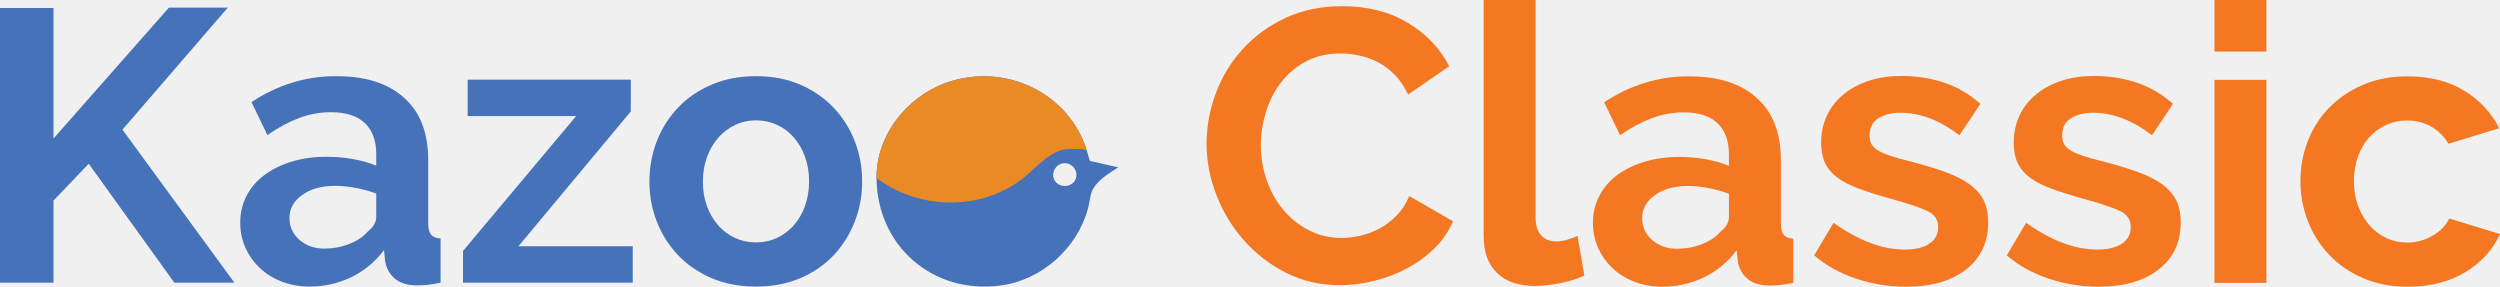
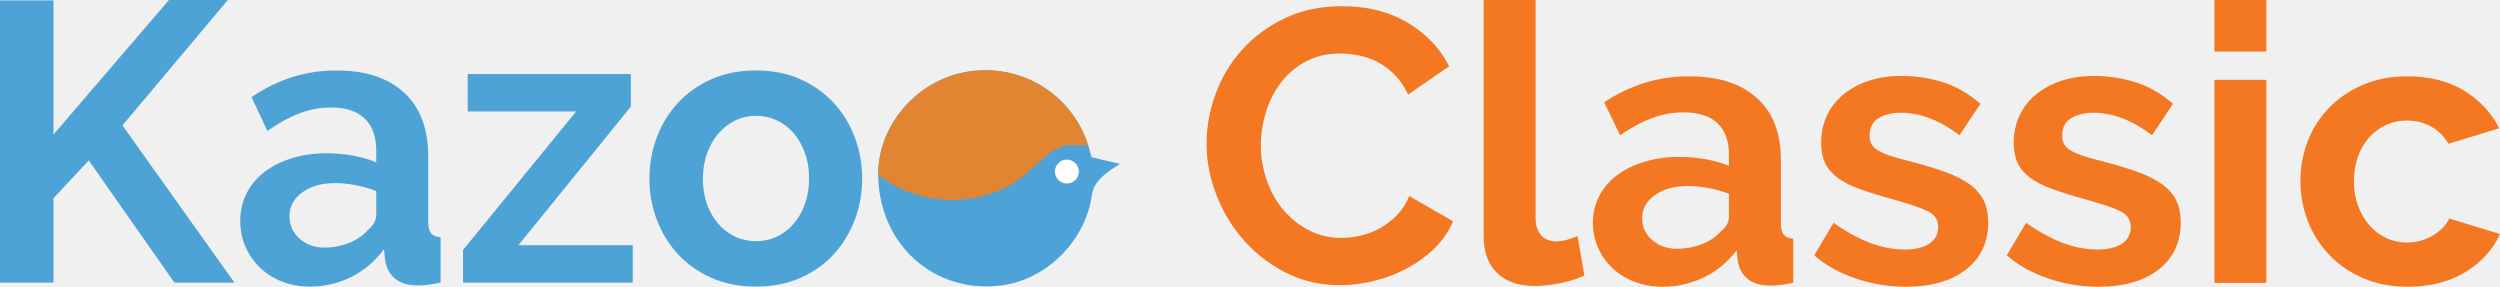
<svg xmlns="http://www.w3.org/2000/svg" id="Layer_1" data-name="Layer 1" viewBox="0 0 1690.39 193.88">
  <defs>
    <style>
      .cls-1 {
+         fill: #fff;
+       }
+ 
+       .cls-2 {
+         fill: #4ea3d6;
+       }
+ 
+       .cls-3 {
        fill: #f47721;
      }

-       .cls-2 {
-         fill: #e98a24;
+       .cls-4 {
+         fill: #e28533;
      }

-       .cls-3 {
-         fill: #4572b8;
+       .cls-5 {
+         fill: #4da3d7;
      }
    </style>
  </defs>
+   <circle class="cls-1" cx="720.21" cy="116.12" r="8.09" />
  <g>
-     <path class="cls-3" d="M737.01,108.82c-.95-2.31-1.42-4.78-2.17-7.15-11.96-37.81-52.3-57.94-90.35-47.22-28.93,8.15-52.04,35.38-51.83,65.86.33,46.03,38.04,78.79,83.82,72.76,27.84-3.67,51.99-25.2,59.2-52.21,1.92-7.19.83-10.87,6.12-16.86,3.97-4.5,9.32-7.57,14.28-10.85l-19.07-4.33ZM727.5,120.55c-1.97,6.3-11.23,7.01-14.42,1.36-2.62-4.63.47-10.64,5.61-11.47,5.63-.91,10.55,4.56,8.81,10.11Z" />
-     <path class="cls-2" d="M644.49,54.45c-28.93,8.15-52.04,35.38-51.83,65.86,28.72,22,71.54,22.45,99.9-.45,8.03-6.48,18.51-19.06,29.92-19.06h9.54c.46,0,2.14.74,2.82.87-11.96-37.81-52.3-57.94-90.35-47.22Z" />
+     <path class="cls-3" d="M815.85,96.94c0-11.35,2.05-22.57,6.16-33.67,4.1-11.09,10.09-21,17.95-29.74,7.86-8.73,17.46-15.81,28.82-21.22,11.35-5.41,24.28-8.12,38.78-8.12,17.12,0,31.92,3.76,44.41,11.27,12.49,7.51,21.79,17.29,27.9,29.34l-27.77,19.13c-2.45-5.24-5.42-9.65-8.91-13.23-3.5-3.58-7.25-6.42-11.27-8.52-4.02-2.1-8.21-3.62-12.58-4.58-4.37-.96-8.65-1.44-12.84-1.44-9.08,0-16.99,1.83-23.71,5.5-6.73,3.67-12.31,8.43-16.77,14.28-4.45,5.85-7.82,12.49-10.09,19.91-2.27,7.43-3.41,14.8-3.41,22.14,0,8.21,1.31,16.11,3.93,23.71,2.62,7.6,6.33,14.28,11.13,20.04,4.8,5.76,10.57,10.39,17.29,13.89,6.72,3.5,14.1,5.24,22.14,5.24,4.19,0,8.56-.52,13.1-1.57,4.54-1.05,8.86-2.71,12.97-4.98,4.1-2.27,7.9-5.2,11.4-8.78,3.49-3.58,6.29-7.9,8.38-12.97l29.61,17.03c-2.97,6.99-7.21,13.15-12.71,18.47-5.5,5.33-11.7,9.82-18.6,13.49-6.9,3.67-14.28,6.46-22.14,8.38-7.86,1.92-15.55,2.88-23.06,2.88-13.28,0-25.41-2.79-36.42-8.38-11-5.59-20.48-12.88-28.43-21.88-7.95-8.99-14.15-19.21-18.6-30.65-4.45-11.44-6.68-23.1-6.68-34.98Z" />
+     <path class="cls-3" d="M1003.18,0h35.11v147.24c0,5.07,1.22,9,3.67,11.79,2.45,2.8,5.94,4.19,10.48,4.19,2.1,0,4.41-.35,6.94-1.05,2.53-.7,4.93-1.57,7.21-2.62l4.71,26.72c-4.71,2.27-10.22,4.02-16.51,5.24-6.29,1.22-11.96,1.83-17.03,1.83-11,0-19.52-2.92-25.54-8.78-6.03-5.85-9.04-14.19-9.04-25.02V0Z" />
+     <path class="cls-3" d="M1123.96,193.88c-6.64,0-12.84-1.09-18.6-3.28-5.76-2.18-10.74-5.24-14.93-9.17-4.19-3.93-7.47-8.51-9.83-13.75s-3.54-11-3.54-17.29,1.44-12.44,4.32-17.95,6.9-10.17,12.05-14.02c5.15-3.84,11.31-6.85,18.47-9.04,7.16-2.18,15.02-3.27,23.58-3.27,6.11,0,12.09.52,17.95,1.57,5.85,1.05,11.04,2.53,15.59,4.45v-7.86c0-9.08-2.58-16.07-7.73-20.96-5.15-4.89-12.8-7.34-22.92-7.34-7.34,0-14.5,1.31-21.48,3.93-6.99,2.62-14.15,6.46-21.48,11.53l-10.74-22.27c17.64-11.7,36.68-17.55,57.12-17.55s35.06,4.85,45.98,14.54c10.91,9.69,16.38,23.71,16.38,42.05v42.71c0,3.67.66,6.29,1.96,7.86,1.31,1.57,3.45,2.45,6.42,2.62v29.87c-5.94,1.22-11.09,1.83-15.46,1.83-6.64,0-11.75-1.49-15.33-4.45-3.58-2.97-5.81-6.9-6.68-11.79l-.79-7.6c-6.12,8.04-13.54,14.15-22.27,18.34-8.74,4.19-18.08,6.29-28.03,6.29ZM1133.92,168.2c5.94,0,11.57-1.05,16.9-3.14,5.33-2.1,9.47-4.89,12.45-8.38,3.84-2.97,5.76-6.29,5.76-9.96v-15.72c-4.19-1.57-8.74-2.84-13.62-3.8-4.89-.96-9.61-1.44-14.15-1.44-9.08,0-16.51,2.06-22.27,6.16-5.76,4.11-8.65,9.3-8.65,15.59,0,5.94,2.27,10.87,6.81,14.8,4.54,3.93,10.13,5.9,16.77,5.9Z" />
+     <path class="cls-3" d="M1288.76,193.88c-11.53,0-22.79-1.83-33.8-5.5-11-3.67-20.44-8.91-28.3-15.72l13.1-22.01c8.38,5.94,16.55,10.44,24.5,13.49,7.95,3.06,15.85,4.58,23.71,4.58,6.98,0,12.49-1.31,16.51-3.93,4.02-2.62,6.03-6.37,6.03-11.27s-2.36-8.47-7.07-10.74c-4.72-2.27-12.4-4.89-23.06-7.86-8.91-2.44-16.51-4.8-22.79-7.07-6.29-2.27-11.36-4.85-15.2-7.73-3.84-2.88-6.64-6.2-8.38-9.96-1.75-3.75-2.62-8.25-2.62-13.49,0-6.98,1.35-13.27,4.06-18.86,2.71-5.59,6.5-10.35,11.4-14.28,4.89-3.93,10.61-6.94,17.16-9.04,6.55-2.1,13.67-3.14,21.35-3.14,10.3,0,19.95,1.49,28.95,4.45,8.99,2.97,17.25,7.77,24.76,14.41l-14.15,21.22c-6.99-5.24-13.75-9.08-20.3-11.53-6.55-2.44-13.06-3.67-19.52-3.67-5.94,0-10.92,1.22-14.93,3.67-4.02,2.45-6.03,6.38-6.03,11.79,0,2.45.48,4.45,1.44,6.03.96,1.57,2.49,2.97,4.58,4.19,2.1,1.22,4.85,2.4,8.25,3.54,3.41,1.14,7.64,2.32,12.71,3.54,9.43,2.45,17.51,4.89,24.24,7.34,6.72,2.45,12.22,5.24,16.51,8.38,4.28,3.14,7.42,6.77,9.43,10.87,2.01,4.11,3.01,9.04,3.01,14.8,0,13.45-4.98,24.06-14.93,31.83-9.96,7.77-23.49,11.66-40.61,11.66Z" />
+     <path class="cls-3" d="M1418.97,193.88c-11.53,0-22.79-1.83-33.8-5.5-11-3.67-20.44-8.91-28.3-15.72l13.1-22.01c8.38,5.94,16.55,10.44,24.5,13.49,7.95,3.06,15.85,4.58,23.71,4.58,6.98,0,12.49-1.31,16.51-3.93,4.02-2.62,6.03-6.37,6.03-11.27s-2.36-8.47-7.07-10.74c-4.72-2.27-12.4-4.89-23.06-7.86-8.91-2.44-16.51-4.8-22.79-7.07-6.29-2.27-11.36-4.85-15.2-7.73-3.84-2.88-6.64-6.2-8.38-9.96-1.75-3.75-2.62-8.25-2.62-13.49,0-6.98,1.35-13.27,4.06-18.86,2.71-5.59,6.5-10.35,11.4-14.28,4.89-3.93,10.61-6.94,17.16-9.04,6.55-2.1,13.67-3.14,21.35-3.14,10.3,0,19.95,1.49,28.95,4.45,8.99,2.97,17.25,7.77,24.76,14.41l-14.15,21.22c-6.99-5.24-13.75-9.08-20.3-11.53-6.55-2.44-13.06-3.67-19.52-3.67-5.94,0-10.92,1.22-14.93,3.67-4.02,2.45-6.03,6.38-6.03,11.79,0,2.45.48,4.45,1.44,6.03.96,1.57,2.49,2.97,4.58,4.19,2.1,1.22,4.85,2.4,8.25,3.54,3.41,1.14,7.64,2.32,12.71,3.54,9.43,2.45,17.51,4.89,24.24,7.34,6.72,2.45,12.22,5.24,16.51,8.38,4.28,3.14,7.42,6.77,9.43,10.87,2.01,4.11,3.01,9.04,3.01,14.8,0,13.45-4.98,24.06-14.93,31.83-9.96,7.77-23.49,11.66-40.61,11.66Z" />
+     <path class="cls-3" d="M1497.3,34.85V0h35.11v34.85h-35.11ZM1497.3,191.26V53.97h35.11v137.29h-35.11Z" />
+     <path class="cls-3" d="M1555.46,122.62c0-9.6,1.66-18.69,4.98-27.25,3.32-8.56,8.12-16.07,14.41-22.53,6.29-6.46,13.89-11.61,22.79-15.46,8.91-3.84,18.95-5.76,30.13-5.76,15.02,0,27.81,3.23,38.38,9.69,10.57,6.46,18.47,14.93,23.71,25.41l-34.32,10.48c-2.97-5.06-6.9-8.95-11.79-11.66-4.89-2.71-10.31-4.06-16.24-4.06-5.07,0-9.78,1.01-14.15,3.01-4.37,2.01-8.17,4.81-11.4,8.38-3.23,3.58-5.76,7.91-7.6,12.97-1.83,5.07-2.75,10.66-2.75,16.77s.96,11.7,2.88,16.77c1.92,5.07,4.5,9.43,7.73,13.1,3.23,3.67,7.03,6.51,11.4,8.51,4.36,2.01,8.99,3.01,13.89,3.01,6.29,0,12.09-1.57,17.42-4.72,5.33-3.14,9.04-6.98,11.14-11.53l34.32,10.48c-4.72,10.48-12.49,19.04-23.32,25.68-10.83,6.64-23.84,9.96-39.04,9.96-11.18,0-21.22-1.92-30.13-5.76-8.91-3.84-16.51-9.04-22.79-15.59-6.29-6.55-11.14-14.15-14.54-22.79-3.41-8.65-5.11-17.69-5.11-27.12Z" />
  </g>
  <g>
-     <path class="cls-1" d="M815.85,96.94c0-11.35,2.05-22.57,6.16-33.67,4.1-11.09,10.09-21,17.95-29.74,7.86-8.73,17.46-15.81,28.82-21.22,11.35-5.41,24.28-8.12,38.78-8.12,17.12,0,31.92,3.76,44.41,11.27,12.49,7.51,21.79,17.29,27.9,29.34l-27.77,19.13c-2.45-5.24-5.42-9.65-8.91-13.23-3.5-3.58-7.25-6.42-11.27-8.52-4.02-2.1-8.21-3.62-12.58-4.58-4.37-.96-8.65-1.44-12.84-1.44-9.08,0-16.99,1.83-23.71,5.5-6.73,3.67-12.31,8.43-16.77,14.28-4.45,5.85-7.82,12.49-10.09,19.91-2.27,7.43-3.41,14.8-3.41,22.14,0,8.21,1.31,16.11,3.93,23.71,2.62,7.6,6.33,14.28,11.13,20.04,4.8,5.76,10.57,10.39,17.29,13.89,6.72,3.5,14.1,5.24,22.14,5.24,4.19,0,8.56-.52,13.1-1.57,4.54-1.05,8.86-2.71,12.97-4.98,4.1-2.27,7.9-5.2,11.4-8.78,3.49-3.58,6.29-7.9,8.38-12.97l29.61,17.03c-2.97,6.99-7.21,13.15-12.71,18.47-5.5,5.33-11.7,9.82-18.6,13.49-6.9,3.67-14.28,6.46-22.14,8.38-7.86,1.92-15.55,2.88-23.06,2.88-13.28,0-25.41-2.79-36.42-8.38-11-5.59-20.48-12.88-28.43-21.88-7.95-8.99-14.15-19.21-18.6-30.65-4.45-11.44-6.68-23.1-6.68-34.98Z" />
-     <path class="cls-1" d="M1003.18,0h35.11v147.24c0,5.07,1.22,9,3.67,11.79,2.45,2.8,5.94,4.19,10.48,4.19,2.1,0,4.41-.35,6.94-1.05,2.53-.7,4.93-1.57,7.21-2.62l4.71,26.72c-4.71,2.27-10.22,4.02-16.51,5.24-6.29,1.22-11.96,1.83-17.03,1.83-11,0-19.52-2.92-25.54-8.78-6.03-5.85-9.04-14.19-9.04-25.02V0Z" />
-     <path class="cls-1" d="M1123.96,193.88c-6.64,0-12.84-1.09-18.6-3.28-5.76-2.18-10.74-5.24-14.93-9.17-4.19-3.93-7.47-8.51-9.83-13.75s-3.54-11-3.54-17.29,1.44-12.44,4.32-17.95,6.9-10.17,12.05-14.02c5.15-3.84,11.31-6.85,18.47-9.04,7.16-2.18,15.02-3.27,23.58-3.27,6.11,0,12.09.52,17.95,1.57,5.85,1.05,11.04,2.53,15.59,4.45v-7.86c0-9.08-2.58-16.07-7.73-20.96-5.15-4.89-12.8-7.34-22.92-7.34-7.34,0-14.5,1.31-21.48,3.93-6.99,2.62-14.15,6.46-21.48,11.53l-10.74-22.27c17.64-11.7,36.68-17.55,57.12-17.55s35.06,4.85,45.98,14.54c10.91,9.69,16.38,23.71,16.38,42.05v42.71c0,3.67.66,6.29,1.96,7.86,1.31,1.57,3.45,2.45,6.42,2.62v29.87c-5.94,1.22-11.09,1.83-15.46,1.83-6.64,0-11.75-1.49-15.33-4.45-3.58-2.97-5.81-6.9-6.68-11.79l-.79-7.6c-6.12,8.04-13.54,14.15-22.27,18.34-8.74,4.19-18.08,6.29-28.03,6.29ZM1133.92,168.2c5.94,0,11.57-1.05,16.9-3.14,5.33-2.1,9.47-4.89,12.45-8.38,3.84-2.97,5.76-6.29,5.76-9.96v-15.72c-4.19-1.57-8.74-2.84-13.62-3.8-4.89-.96-9.61-1.44-14.15-1.44-9.08,0-16.51,2.06-22.27,6.16-5.76,4.11-8.65,9.3-8.65,15.59,0,5.94,2.27,10.87,6.81,14.8,4.54,3.93,10.13,5.9,16.77,5.9Z" />
-     <path class="cls-1" d="M1288.76,193.88c-11.53,0-22.79-1.83-33.8-5.5-11-3.67-20.44-8.91-28.3-15.72l13.1-22.01c8.38,5.94,16.55,10.44,24.5,13.49,7.95,3.06,15.85,4.58,23.71,4.58,6.98,0,12.49-1.31,16.51-3.93,4.02-2.62,6.03-6.37,6.03-11.27s-2.36-8.47-7.07-10.74c-4.72-2.27-12.4-4.89-23.06-7.86-8.91-2.44-16.51-4.8-22.79-7.07-6.29-2.27-11.36-4.85-15.2-7.73-3.84-2.88-6.64-6.2-8.38-9.96-1.75-3.75-2.62-8.25-2.62-13.49,0-6.98,1.35-13.27,4.06-18.86,2.71-5.59,6.5-10.35,11.4-14.28,4.89-3.93,10.61-6.94,17.16-9.04,6.55-2.1,13.67-3.14,21.35-3.14,10.3,0,19.95,1.49,28.95,4.45,8.99,2.97,17.25,7.77,24.76,14.41l-14.15,21.22c-6.99-5.24-13.75-9.08-20.3-11.53-6.55-2.44-13.06-3.67-19.52-3.67-5.94,0-10.92,1.22-14.93,3.67-4.02,2.45-6.03,6.38-6.03,11.79,0,2.45.48,4.45,1.44,6.03.96,1.57,2.49,2.97,4.58,4.19,2.1,1.22,4.85,2.4,8.25,3.54,3.41,1.14,7.64,2.32,12.71,3.54,9.43,2.45,17.51,4.89,24.24,7.34,6.72,2.45,12.22,5.24,16.51,8.38,4.28,3.14,7.42,6.77,9.43,10.87,2.01,4.11,3.01,9.04,3.01,14.8,0,13.45-4.98,24.06-14.93,31.83-9.96,7.77-23.49,11.66-40.61,11.66Z" />
-     <path class="cls-1" d="M1418.97,193.88c-11.53,0-22.79-1.83-33.8-5.5-11-3.67-20.44-8.91-28.3-15.72l13.1-22.01c8.38,5.94,16.55,10.44,24.5,13.49,7.95,3.06,15.85,4.58,23.71,4.58,6.98,0,12.49-1.31,16.51-3.93,4.02-2.62,6.03-6.37,6.03-11.27s-2.36-8.47-7.07-10.74c-4.72-2.27-12.4-4.89-23.06-7.86-8.91-2.44-16.51-4.8-22.79-7.07-6.29-2.27-11.36-4.85-15.2-7.73-3.84-2.88-6.64-6.2-8.38-9.96-1.75-3.75-2.62-8.25-2.62-13.49,0-6.98,1.35-13.27,4.06-18.86,2.71-5.59,6.5-10.35,11.4-14.28,4.89-3.93,10.61-6.94,17.16-9.04,6.55-2.1,13.67-3.14,21.35-3.14,10.3,0,19.95,1.49,28.95,4.45,8.99,2.97,17.25,7.77,24.76,14.41l-14.15,21.22c-6.99-5.24-13.75-9.08-20.3-11.53-6.55-2.44-13.06-3.67-19.52-3.67-5.94,0-10.92,1.22-14.93,3.67-4.02,2.45-6.03,6.38-6.03,11.79,0,2.45.48,4.45,1.44,6.03.96,1.57,2.49,2.97,4.58,4.19,2.1,1.22,4.85,2.4,8.25,3.54,3.41,1.14,7.64,2.32,12.71,3.54,9.43,2.45,17.51,4.89,24.24,7.34,6.72,2.45,12.22,5.24,16.51,8.38,4.28,3.14,7.42,6.77,9.43,10.87,2.01,4.11,3.01,9.04,3.01,14.8,0,13.45-4.98,24.06-14.93,31.83-9.96,7.77-23.49,11.66-40.61,11.66Z" />
-     <path class="cls-1" d="M1497.3,34.85V0h35.11v34.85h-35.11ZM1497.3,191.26V53.97h35.11v137.29h-35.11Z" />
-     <path class="cls-1" d="M1555.46,122.62c0-9.6,1.66-18.69,4.98-27.25,3.32-8.56,8.12-16.07,14.41-22.53,6.29-6.46,13.89-11.61,22.79-15.46,8.91-3.84,18.95-5.76,30.13-5.76,15.02,0,27.81,3.23,38.38,9.69,10.57,6.46,18.47,14.93,23.71,25.41l-34.32,10.48c-2.97-5.06-6.9-8.95-11.79-11.66-4.89-2.71-10.31-4.06-16.24-4.06-5.07,0-9.78,1.01-14.15,3.01-4.37,2.01-8.17,4.81-11.4,8.38-3.23,3.58-5.76,7.91-7.6,12.97-1.83,5.07-2.75,10.66-2.75,16.77s.96,11.7,2.88,16.77c1.92,5.07,4.5,9.43,7.73,13.1,3.23,3.67,7.03,6.51,11.4,8.51,4.36,2.01,8.99,3.01,13.89,3.01,6.29,0,12.09-1.57,17.42-4.72,5.33-3.14,9.04-6.98,11.14-11.53l34.32,10.48c-4.72,10.48-12.49,19.04-23.32,25.68-10.83,6.64-23.84,9.96-39.04,9.96-11.18,0-21.22-1.92-30.13-5.76-8.91-3.84-16.51-9.04-22.79-15.59-6.29-6.55-11.14-14.15-14.54-22.79-3.41-8.65-5.11-17.69-5.11-27.12Z" />
+     <path class="cls-2" d="M0,191.08V.27h36.16v90.69L114.23,0h39.82l-71.26,84.77,75.72,106.3h-40.61l-57.9-82.62-23.84,25.57v57.05H0Z" />
+     <path class="cls-2" d="M209.34,193.77c-6.64,0-12.84-1.12-18.6-3.36-5.76-2.24-10.74-5.38-14.93-9.42-4.19-4.04-7.47-8.75-9.83-14.13-2.36-5.38-3.54-11.3-3.54-17.76s1.44-12.78,4.32-18.43,6.9-10.45,12.05-14.4c5.15-3.94,11.31-7.04,18.47-9.28,7.16-2.24,15.02-3.36,23.58-3.36,6.11,0,12.09.54,17.95,1.61,5.85,1.08,11.04,2.6,15.59,4.58v-8.07c0-9.33-2.58-16.51-7.73-21.53-5.15-5.02-12.8-7.54-22.92-7.54-7.34,0-14.5,1.35-21.48,4.04-6.99,2.69-14.15,6.64-21.48,11.84l-10.74-22.88c17.64-12.02,36.68-18.03,57.12-18.03s35.06,4.98,45.98,14.94c10.91,9.96,16.38,24.36,16.38,43.19v43.87c0,3.77.65,6.46,1.96,8.07,1.31,1.61,3.45,2.51,6.42,2.69v30.68c-5.94,1.25-11.09,1.88-15.46,1.88-6.64,0-11.75-1.53-15.33-4.58-3.58-3.05-5.81-7.08-6.68-12.11l-.79-7.8c-6.12,8.25-13.54,14.53-22.27,18.84-8.74,4.31-18.08,6.46-28.03,6.46ZM219.29,167.39c5.94,0,11.57-1.08,16.9-3.23,5.33-2.15,9.47-5.02,12.45-8.61,3.84-3.05,5.76-6.46,5.76-10.23v-16.15c-4.19-1.61-8.73-2.91-13.62-3.9-4.89-.98-9.61-1.48-14.15-1.48-9.08,0-16.51,2.11-22.27,6.32-5.76,4.22-8.65,9.55-8.65,16.01,0,6.1,2.27,11.17,6.81,15.21,4.54,4.04,10.13,6.06,16.77,6.06Z" />
+     <path class="cls-2" d="M313.08,169.01l76.5-93.65h-73.36v-25.3h110.3v22.07l-75.98,93.65h77.29v25.3h-114.76v-22.07Z" />
+     <path class="cls-2" d="M511.16,193.77c-11.18,0-21.22-1.98-30.13-5.92-8.91-3.95-16.46-9.28-22.66-16.01-6.2-6.73-10.96-14.49-14.28-23.28-3.32-8.79-4.98-18.03-4.98-27.72s1.66-19.2,4.98-27.99c3.32-8.79,8.08-16.55,14.28-23.28,6.2-6.73,13.75-12.06,22.66-16.01,8.91-3.94,18.95-5.92,30.13-5.92s21.18,1.98,30,5.92c8.82,3.95,16.33,9.28,22.53,16.01,6.2,6.73,10.96,14.49,14.28,23.28,3.32,8.79,4.98,18.12,4.98,27.99s-1.66,18.93-4.98,27.72c-3.32,8.79-8.04,16.55-14.15,23.28-6.12,6.73-13.62,12.07-22.53,16.01-8.91,3.94-18.95,5.92-30.13,5.92ZM475.26,120.83c0,6.28.92,11.98,2.75,17.09,1.83,5.11,4.36,9.55,7.6,13.32,3.23,3.77,7.03,6.69,11.4,8.75,4.36,2.06,9.08,3.09,14.15,3.09s9.78-1.03,14.15-3.09c4.36-2.06,8.16-4.98,11.4-8.75,3.23-3.77,5.76-8.25,7.6-13.46,1.83-5.2,2.75-10.94,2.75-17.22s-.92-11.75-2.75-16.95c-1.83-5.2-4.37-9.69-7.6-13.46-3.23-3.77-7.03-6.68-11.4-8.75-4.37-2.06-9.08-3.09-14.15-3.09s-9.78,1.08-14.15,3.23c-4.37,2.15-8.17,5.11-11.4,8.88-3.23,3.77-5.76,8.25-7.6,13.46-1.83,5.21-2.75,10.86-2.75,16.95Z" />
  </g>
  <g>
-     <path class="cls-3" d="M0,191.15V5.39h36.16v88.29L114.23,5.13h39.82l-71.26,82.53,75.72,103.49h-40.61l-57.9-80.43-23.84,24.89v55.54H0Z" />
-     <path class="cls-3" d="M209.34,193.77c-6.64,0-12.84-1.09-18.6-3.28-5.76-2.18-10.74-5.24-14.93-9.17-4.19-3.93-7.47-8.51-9.83-13.75-2.36-5.24-3.54-11-3.54-17.29s1.44-12.44,4.32-17.95,6.9-10.17,12.05-14.02c5.15-3.84,11.31-6.85,18.47-9.04,7.16-2.18,15.02-3.27,23.58-3.27,6.11,0,12.09.52,17.95,1.57,5.85,1.05,11.04,2.53,15.59,4.45v-7.86c0-9.08-2.58-16.07-7.73-20.96-5.15-4.89-12.8-7.34-22.92-7.34-7.34,0-14.5,1.31-21.48,3.93-6.99,2.62-14.15,6.46-21.48,11.53l-10.74-22.27c17.64-11.7,36.68-17.55,57.12-17.55s35.06,4.85,45.98,14.54c10.91,9.69,16.38,23.71,16.38,42.05v42.71c0,3.67.65,6.29,1.96,7.86,1.31,1.57,3.45,2.45,6.42,2.62v29.87c-5.94,1.22-11.09,1.83-15.46,1.83-6.64,0-11.75-1.49-15.33-4.45-3.58-2.97-5.81-6.9-6.68-11.79l-.79-7.6c-6.12,8.04-13.54,14.15-22.27,18.34-8.74,4.19-18.08,6.29-28.03,6.29ZM219.29,168.09c5.94,0,11.57-1.05,16.9-3.14,5.33-2.1,9.47-4.89,12.45-8.38,3.84-2.97,5.76-6.29,5.76-9.96v-15.72c-4.19-1.57-8.73-2.84-13.62-3.8-4.89-.96-9.61-1.44-14.15-1.44-9.08,0-16.51,2.06-22.27,6.16-5.76,4.11-8.65,9.3-8.65,15.59,0,5.94,2.27,10.87,6.81,14.8,4.54,3.93,10.13,5.9,16.77,5.9Z" />
-     <path class="cls-3" d="M313.08,169.66l76.5-91.18h-73.36v-24.63h110.3v21.48l-75.98,91.18h77.29v24.63h-114.76v-21.48Z" />
-     <path class="cls-3" d="M511.16,193.77c-11.18,0-21.22-1.92-30.13-5.76-8.91-3.84-16.46-9.04-22.66-15.59-6.2-6.55-10.96-14.1-14.28-22.66-3.32-8.56-4.98-17.55-4.98-26.99s1.66-18.69,4.98-27.25c3.32-8.56,8.08-16.11,14.28-22.66,6.2-6.55,13.75-11.75,22.66-15.59,8.91-3.84,18.95-5.76,30.13-5.76s21.18,1.92,30,5.76c8.82,3.84,16.33,9.04,22.53,15.59,6.2,6.55,10.96,14.11,14.28,22.66,3.32,8.56,4.98,17.64,4.98,27.25s-1.66,18.43-4.98,26.99c-3.32,8.56-8.04,16.11-14.15,22.66-6.12,6.55-13.62,11.75-22.53,15.59-8.91,3.84-18.95,5.76-30.13,5.76ZM475.26,122.76c0,6.12.92,11.66,2.75,16.64,1.83,4.98,4.36,9.3,7.6,12.97,3.23,3.67,7.03,6.51,11.4,8.51,4.36,2.01,9.08,3.01,14.15,3.01s9.78-1,14.15-3.01c4.36-2.01,8.16-4.85,11.4-8.51,3.23-3.67,5.76-8.03,7.6-13.1,1.83-5.06,2.75-10.65,2.75-16.77s-.92-11.44-2.75-16.51c-1.83-5.06-4.37-9.43-7.6-13.1-3.23-3.67-7.03-6.5-11.4-8.51-4.37-2.01-9.08-3.01-14.15-3.01s-9.78,1.05-14.15,3.14c-4.37,2.1-8.17,4.98-11.4,8.65-3.23,3.67-5.76,8.04-7.6,13.1-1.83,5.07-2.75,10.57-2.75,16.51Z" />
+     <circle class="cls-1" cx="721.37" cy="115.97" r="8.09" />
+     <g>
+       <path class="cls-5" d="M738.16,106.32c-.95-2.37-1.42-4.91-2.17-7.35-11.96-38.85-52.3-59.55-90.35-48.53-28.93,8.38-52.04,36.36-51.83,67.69.33,47.3,38.04,80.97,83.82,74.78,27.84-3.77,51.99-25.9,59.2-53.65,1.92-7.39.83-11.17,6.12-17.33,3.97-4.63,9.32-7.78,14.28-11.15l-19.07-4.45ZM721.37,124.06c-3.09,0-5.77-1.73-7.13-4.27,0,0,0,0,0,0-.02-.04-.04-.08-.06-.12-.1-.2-.2-.4-.28-.6-.08-.19-.15-.38-.21-.57-.02-.06-.04-.12-.06-.18-.07-.22-.12-.44-.17-.66,0-.04-.02-.09-.02-.13-.04-.23-.08-.46-.1-.69-.01-.1-.01-.21-.02-.32,0-.16-.03-.33-.02-.49,0-.01,0-.03,0-.04,0-1.93.68-3.7,1.81-5.09.01-.02.03-.03.04-.05,0,0,0,0,0,0,1.16-1.45,2.79-2.52,4.71-2.84.43-.07.86-.09,1.28-.09.08,0,.16-.01.25-.01,4.47,0,8.09,3.62,8.09,8.09s-3.62,8.09-8.09,8.09Z" />
+       <path class="cls-5" d="M714.18,119.66c-.11-.2-.2-.4-.28-.6.09.21.18.41.28.6Z" />
+       <path class="cls-5" d="M715.13,110.83s0,0,0,0c0,0,0,0,0,0Z" />
+       <path class="cls-5" d="M713.68,118.48c-.02-.06-.04-.12-.06-.18.02.06.04.12.06.18Z" />
+       <path class="cls-5" d="M713.46,117.64s-.02-.09-.02-.13c0,.04.01.09.02.13Z" />
+       <path class="cls-5" d="M713.33,116.83c-.01-.11-.01-.21-.02-.32,0,.11,0,.21.02.32Z" />
+       <path class="cls-5" d="M713.28,115.97s0,.03,0,.04c.01-1.86.67-3.69,1.81-5.14-1.13,1.39-1.81,3.16-1.81,5.09Z" />
+       <path class="cls-4" d="M645.65,50.44c-28.93,8.38-52.04,36.36-51.83,67.69,28.72,22.61,71.54,23.08,99.9-.46,8.03-6.66,18.51-19.59,29.92-19.59h9.54c.46,0,2.14.76,2.82.89-11.96-38.85-52.3-59.55-90.35-48.53Z" />
+     </g>
  </g>
</svg>
